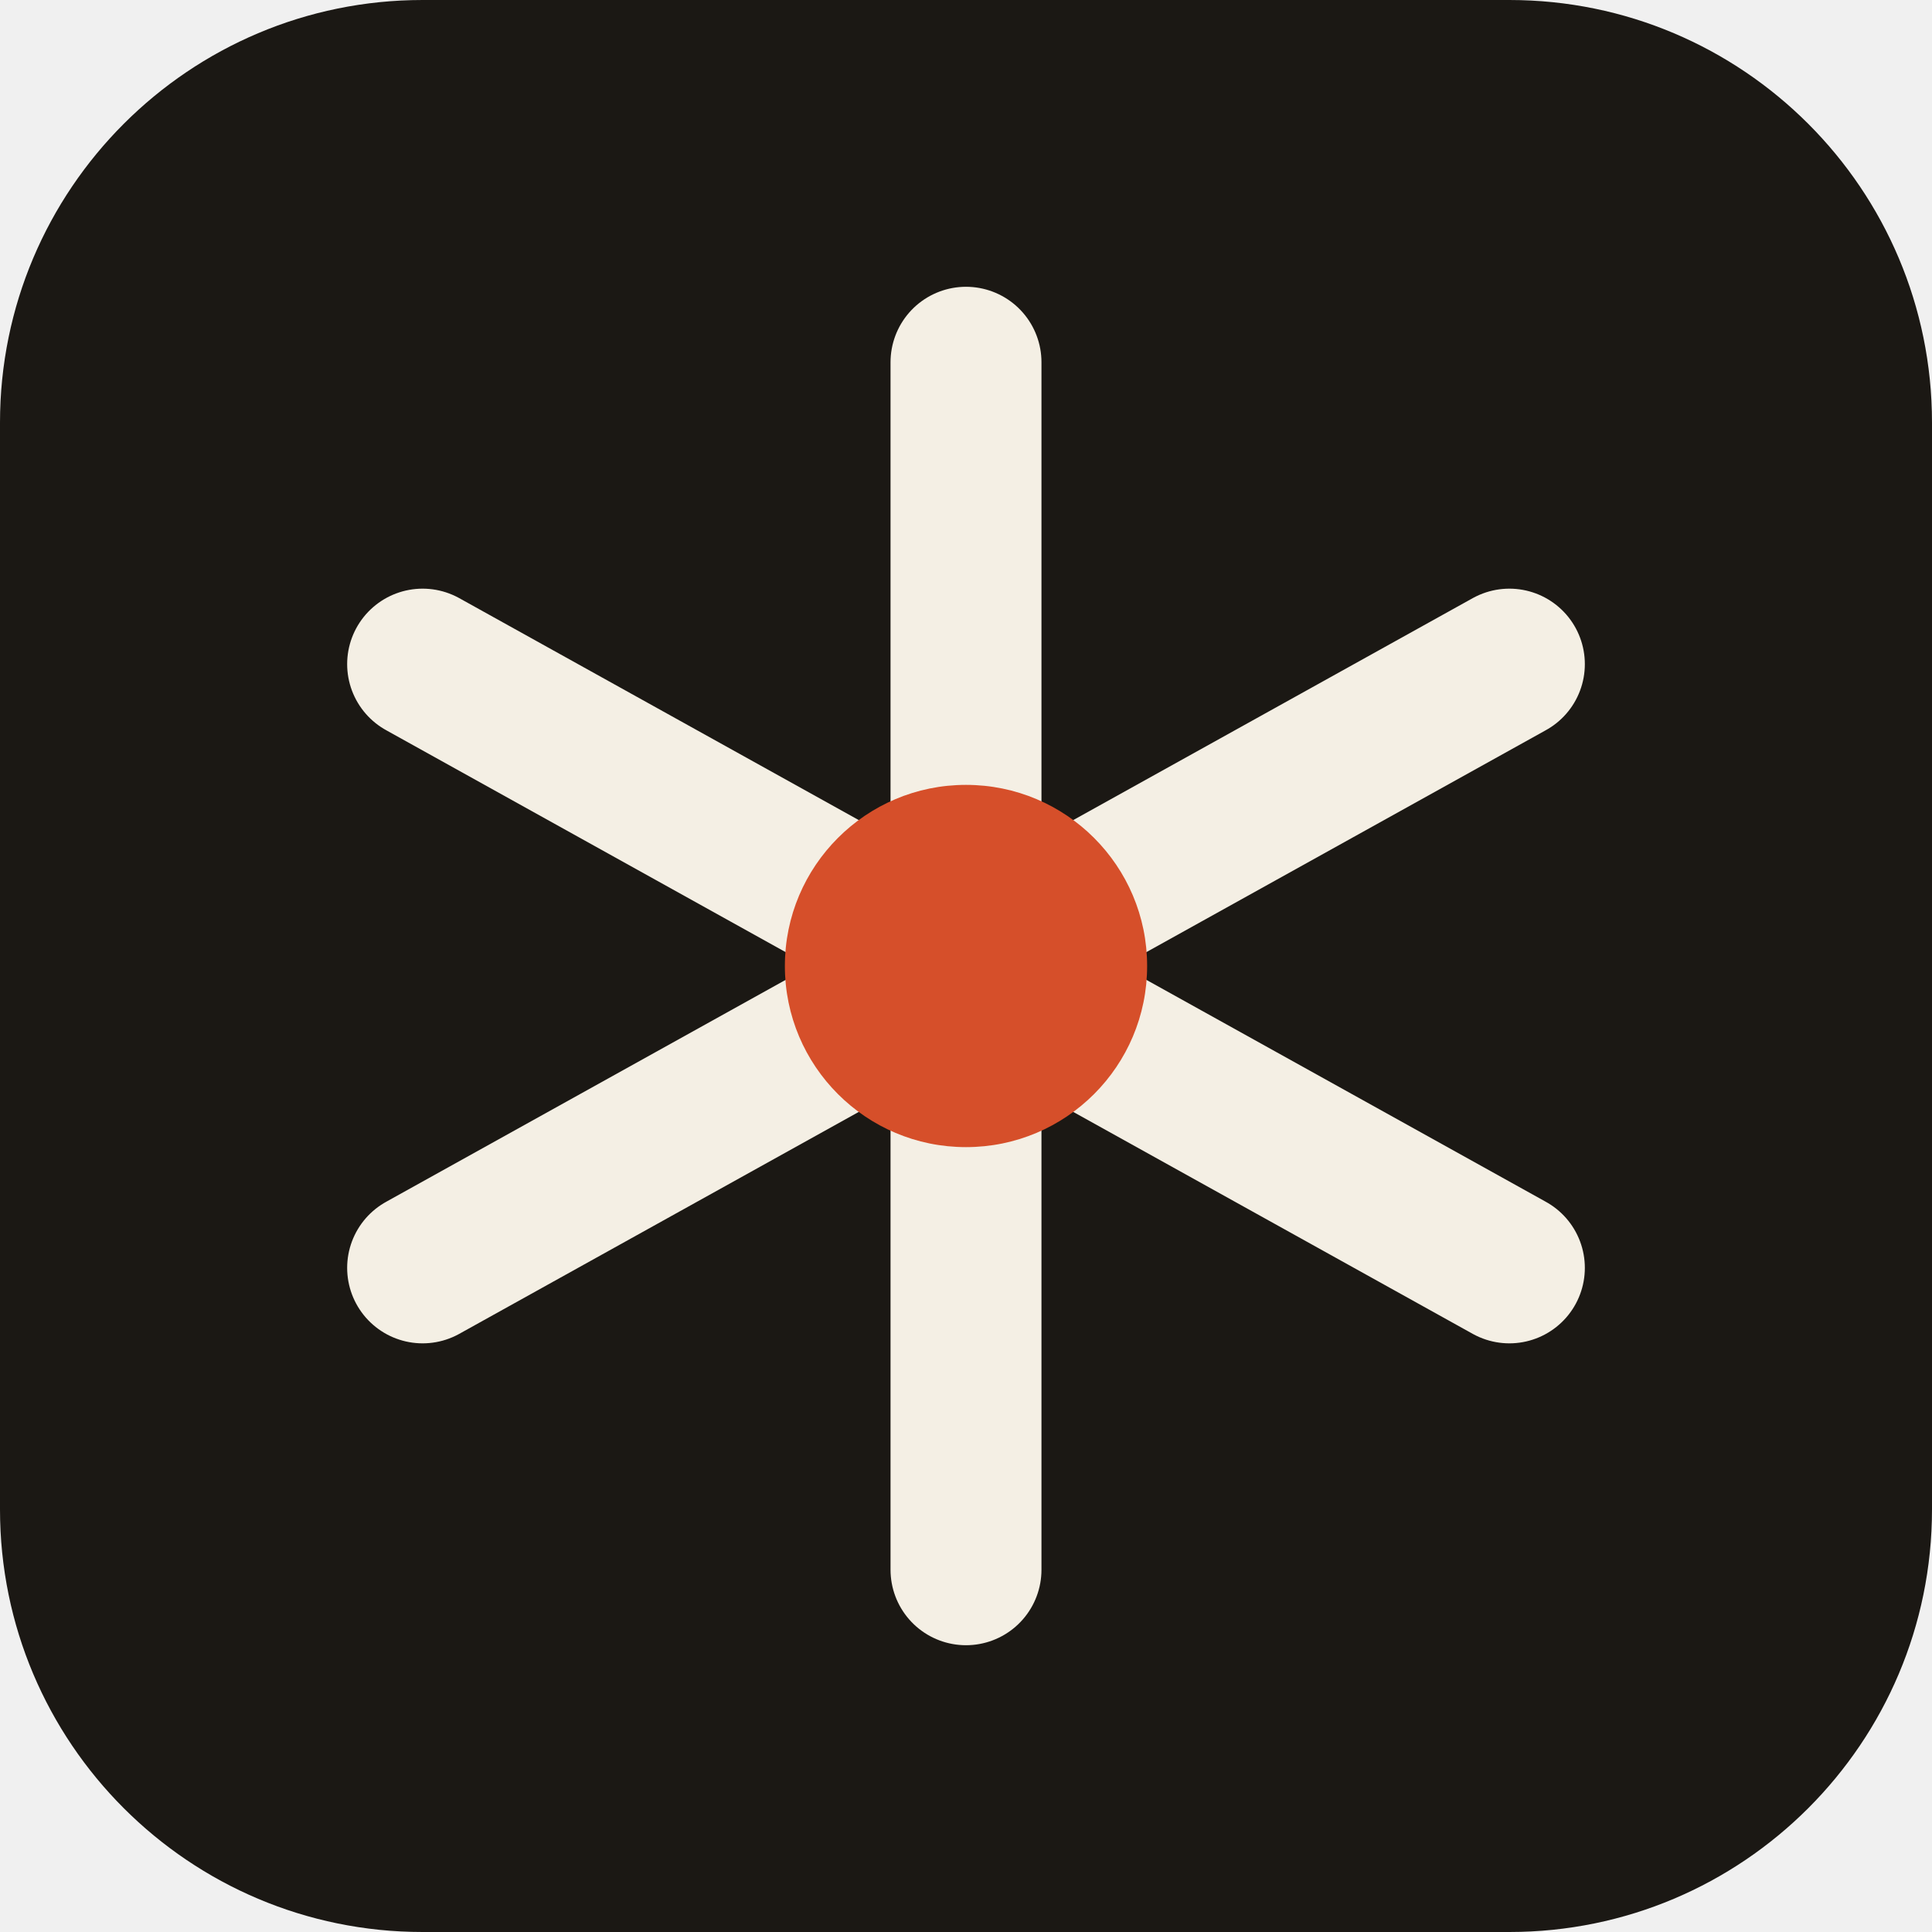
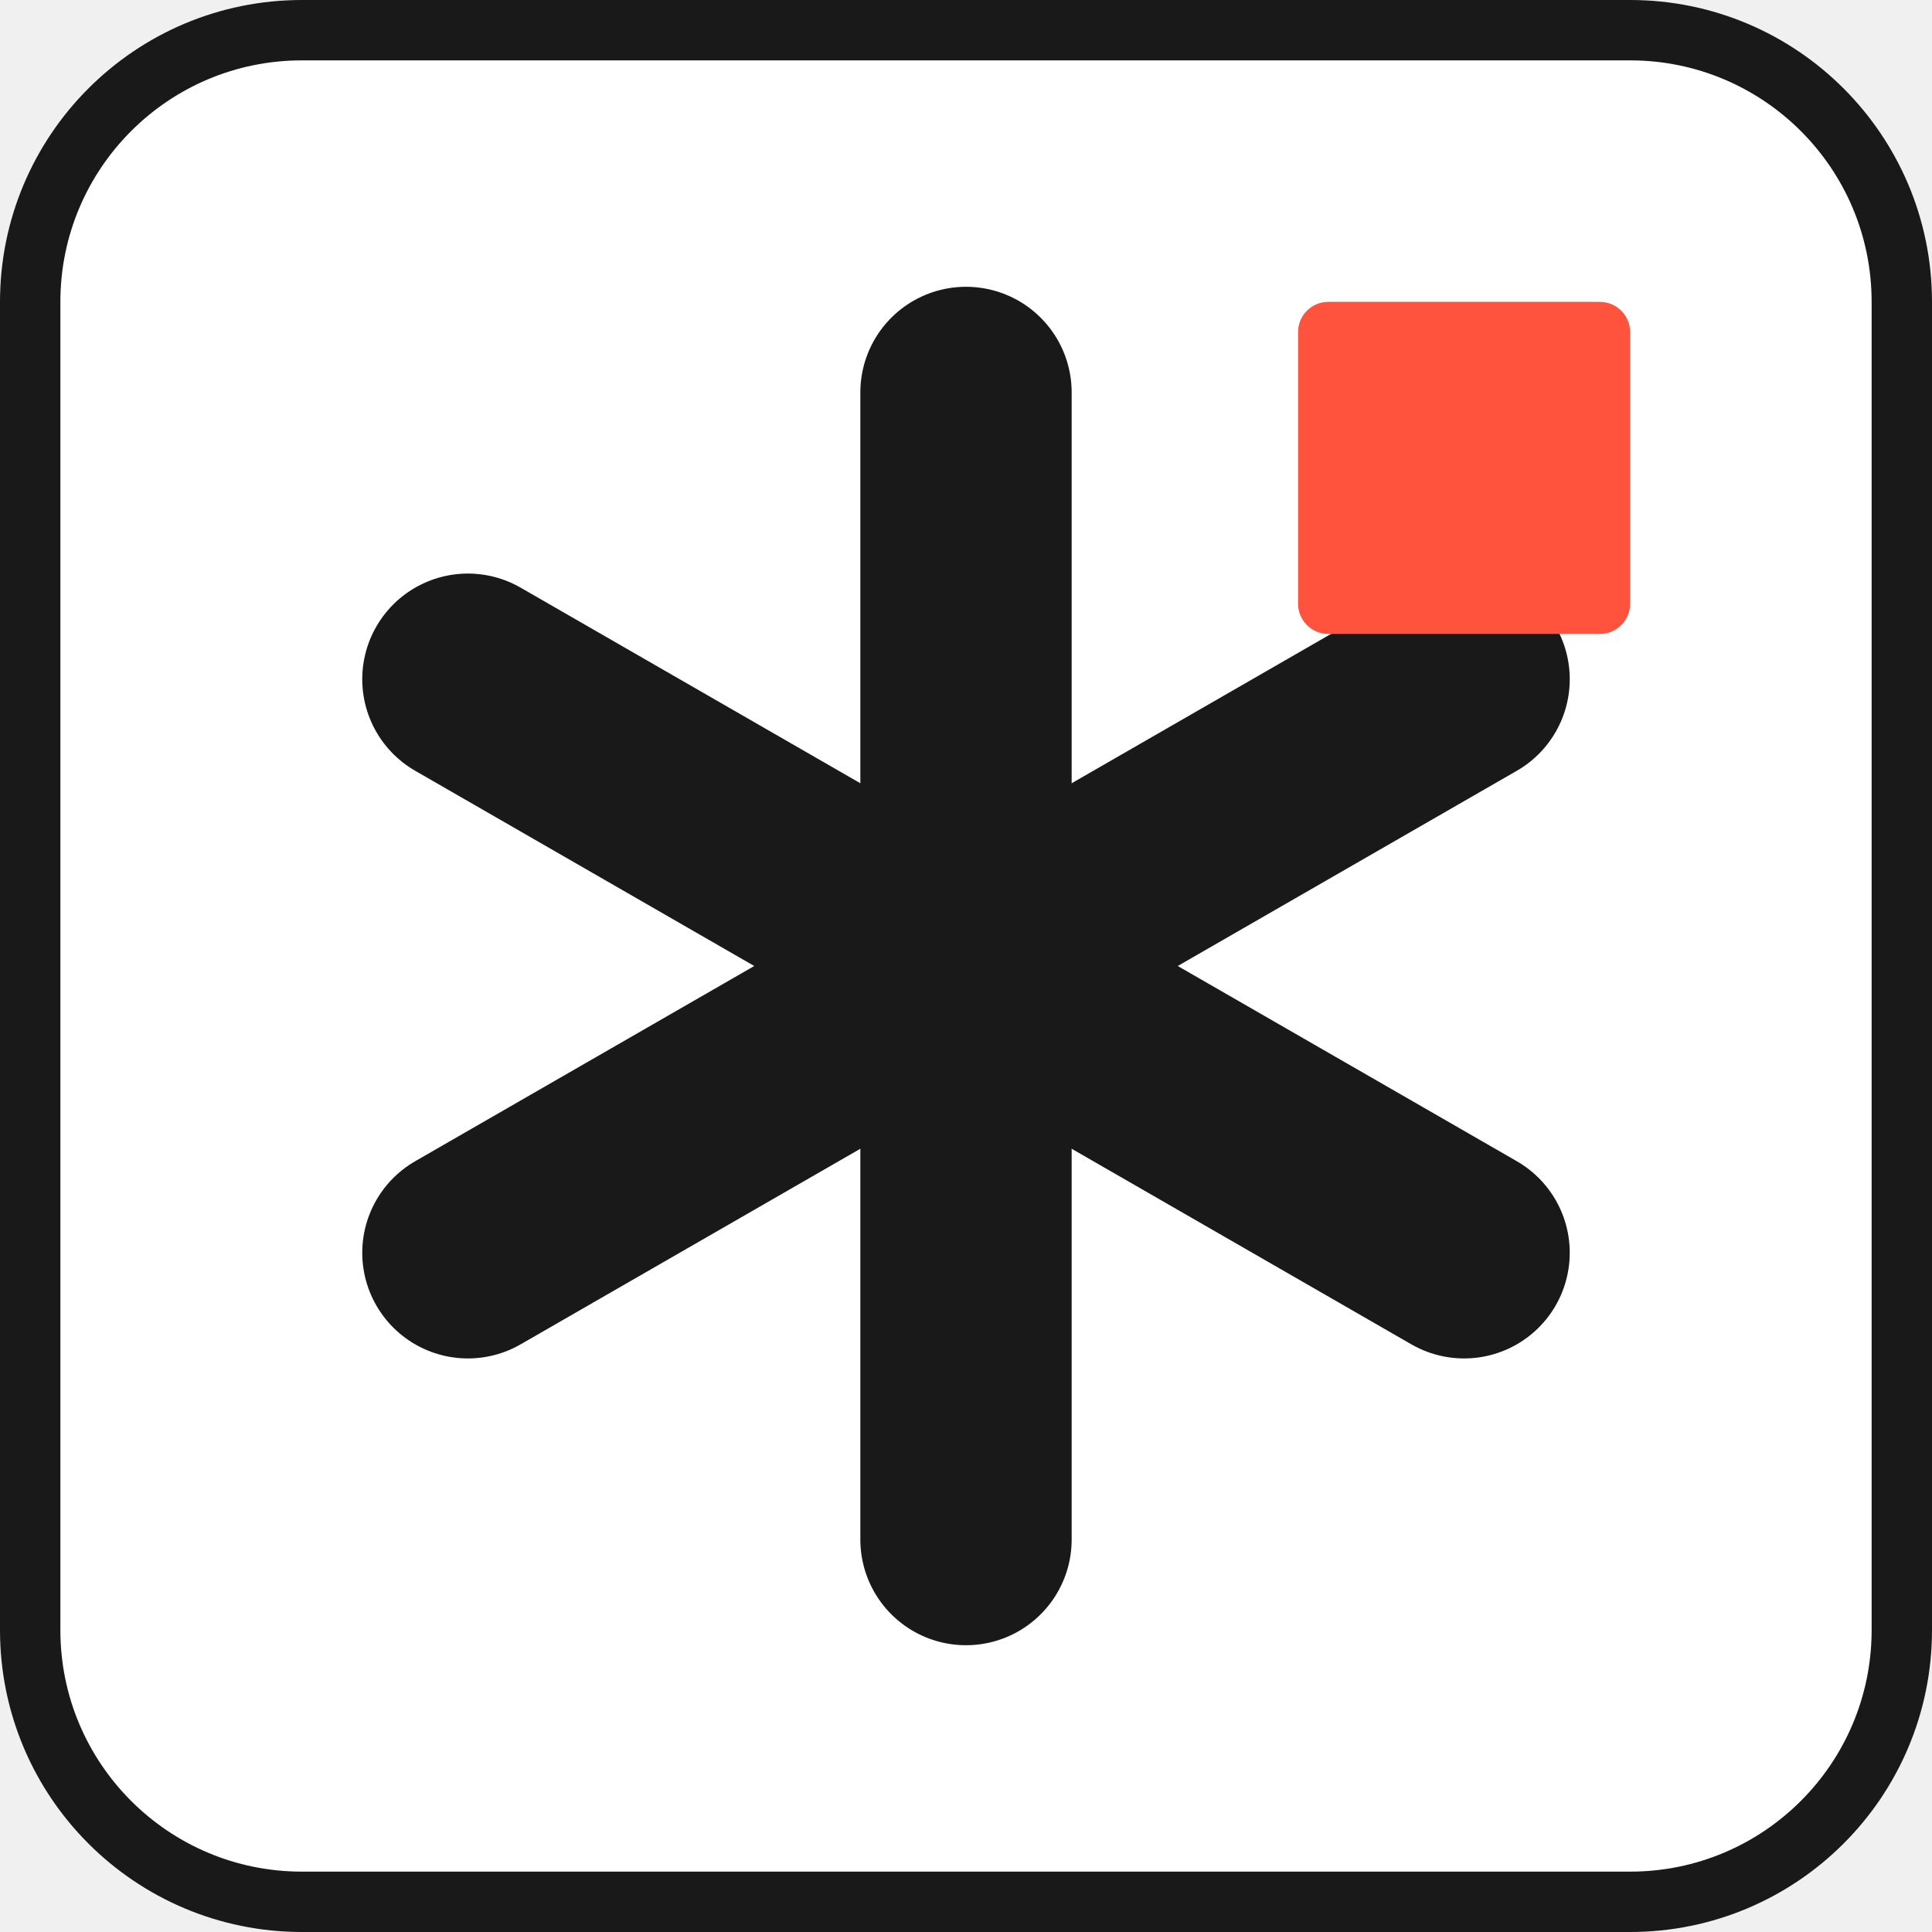
- <svg xmlns="http://www.w3.org/2000/svg" viewBox="0 0 64 64" role="img" aria-label="网站图标">
-   <rect width="64" height="64" rx="14" fill="#1b1814" />
-   <path d="M32 12v40M14 22l36 20M50 22L14 42" stroke="#f4efe4" stroke-width="5" stroke-linecap="round" />
-   <circle cx="32" cy="32" r="6" fill="#d64f2a" />
+ <svg xmlns="http://www.w3.org/2000/svg" viewBox="0 0 64 64" role="img" aria-label="你的名字 · 个人作品集">
+   <rect width="64" height="64" rx="10" fill="#ffffff" />
+   <rect x="1" y="1" width="62" height="62" rx="9" fill="none" stroke="#191919" stroke-width="2" />
+   <g stroke="#191919" stroke-width="7" stroke-linecap="round">
+     <path d="M32 13v38" />
+     <path d="M15.5 22.5l33 19" />
+     <path d="M48.5 22.5l-33 19" />
+   </g>
+   <rect x="43" y="10" width="11" height="11" rx="1" fill="#ff533d" />
</svg>
